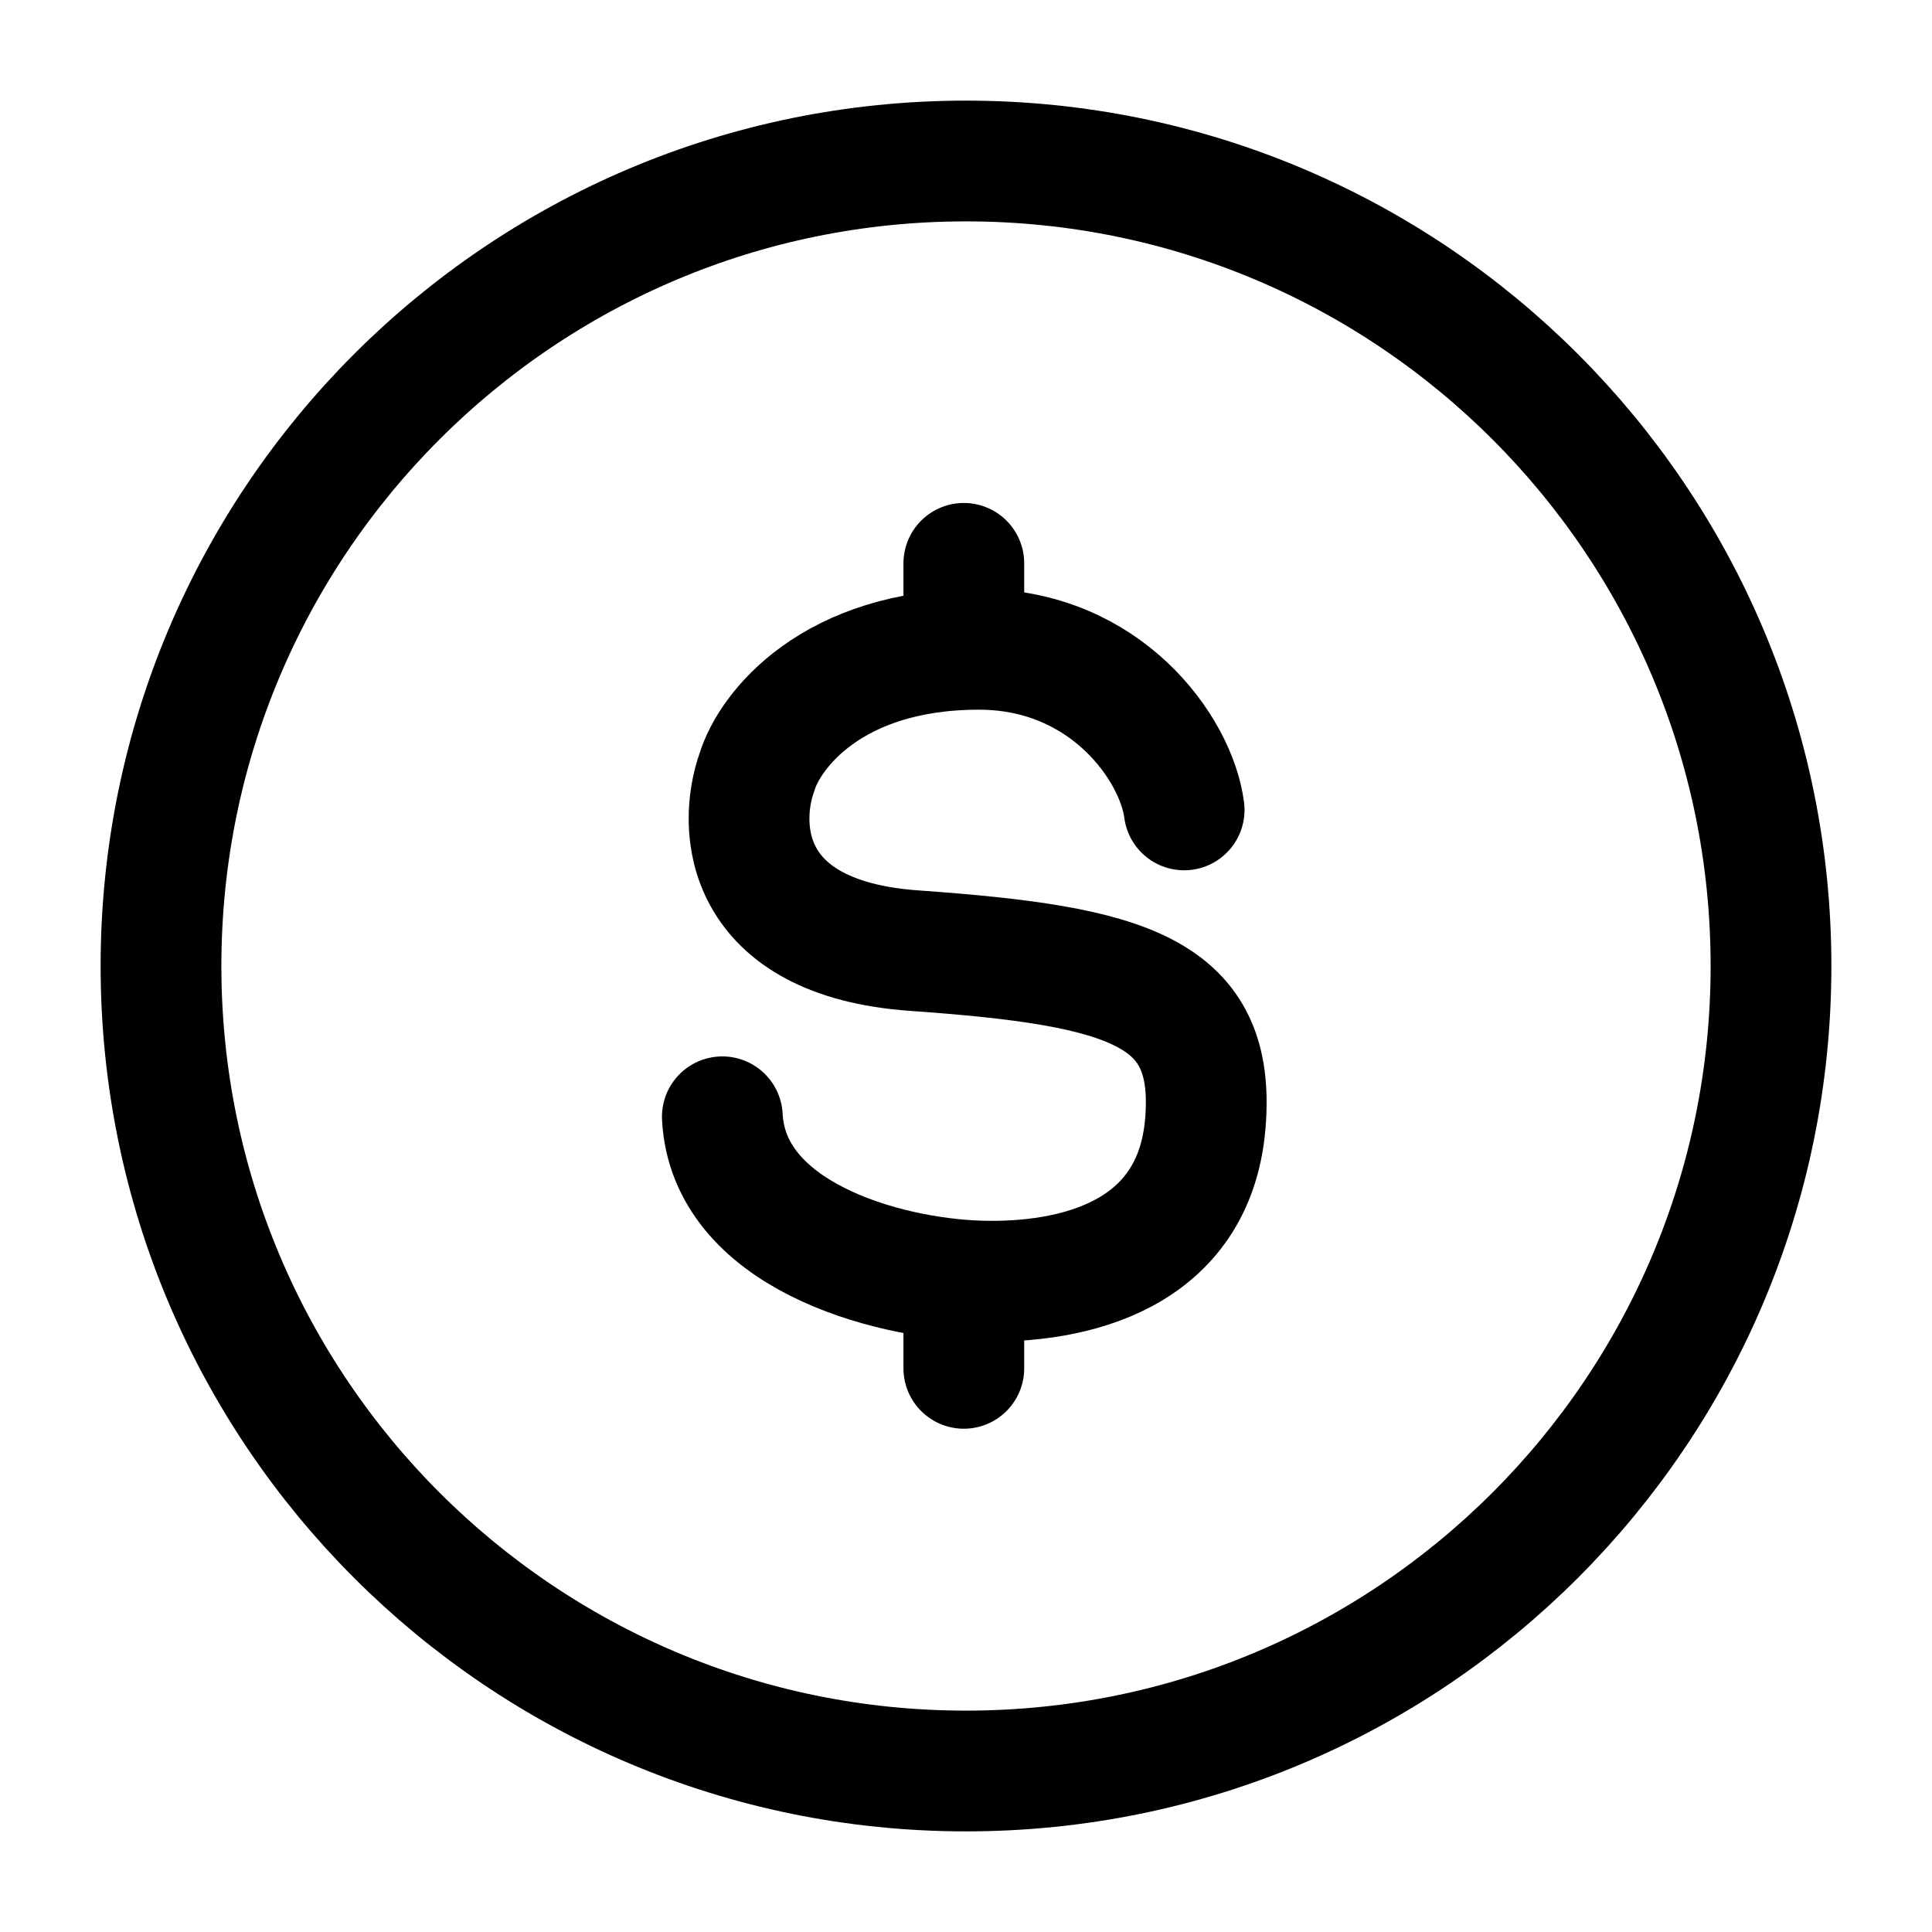
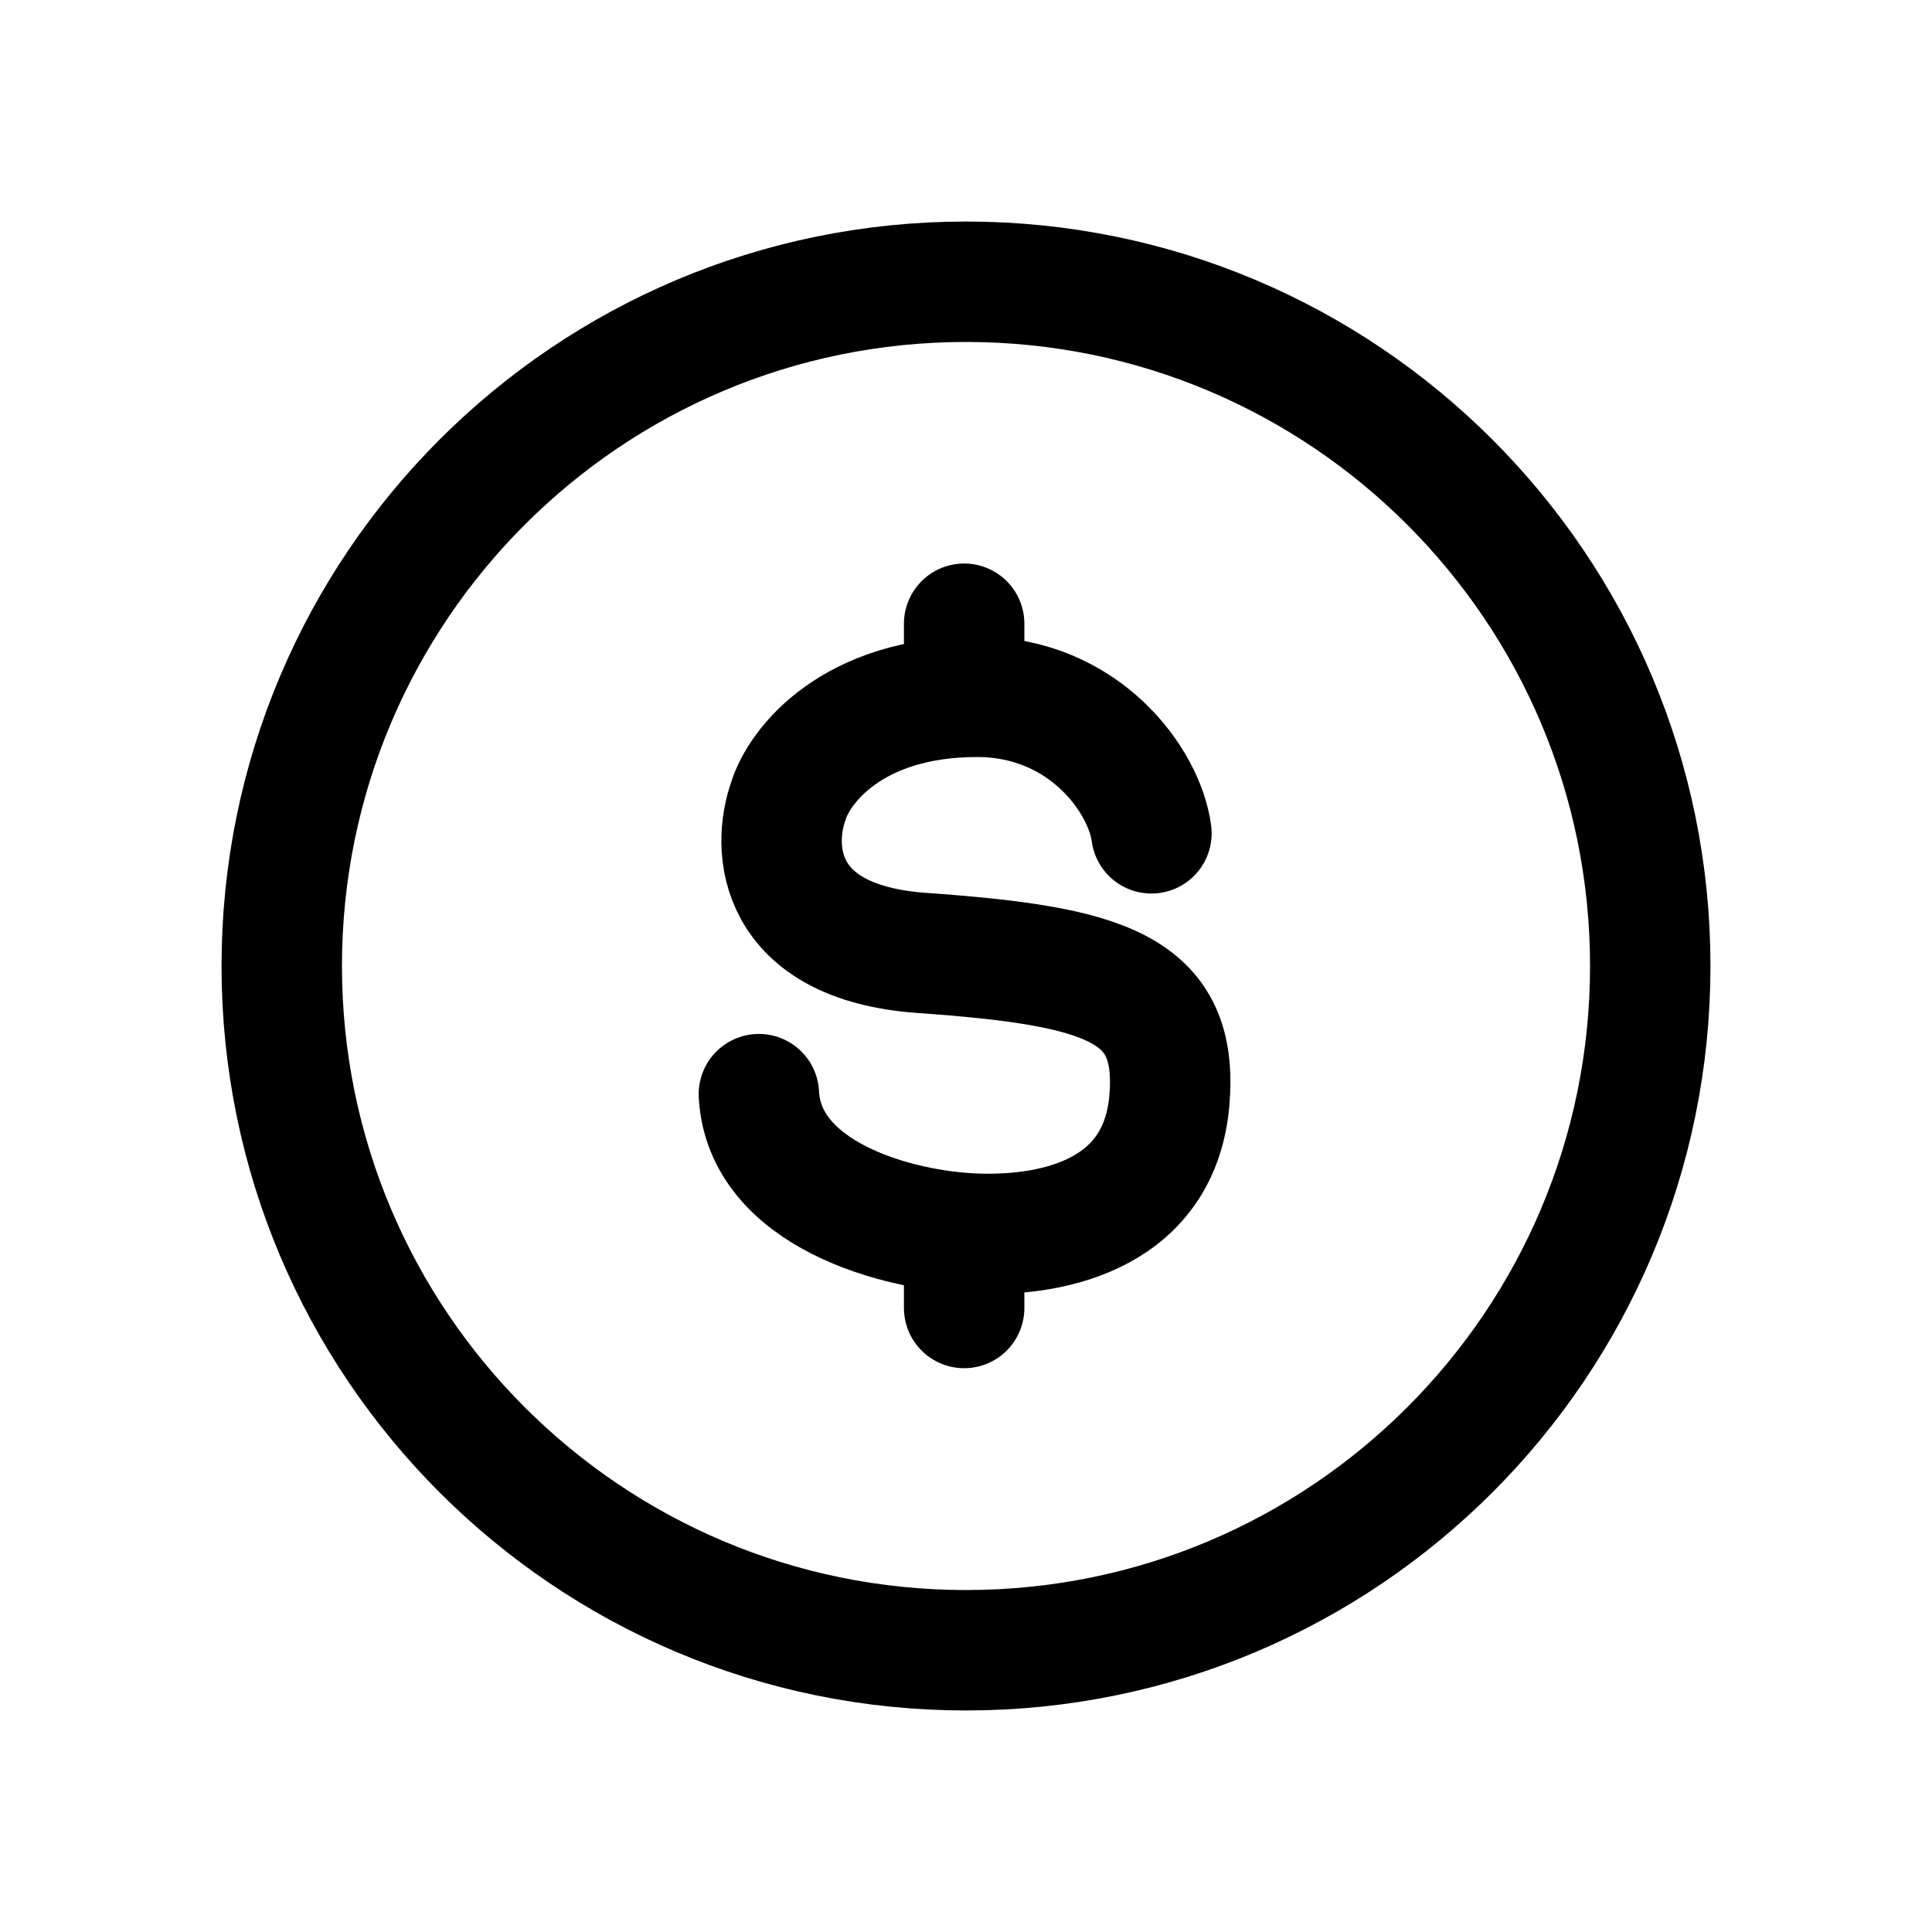
<svg xmlns="http://www.w3.org/2000/svg" width="24" height="24" viewBox="0 0 24 24" fill="none">
-   <path d="M22 12C22 17.523 17.523 22 12 22C6.477 22 2 17.523 2 12C2 6.477 6.477 2 12 2C17.523 2 22 6.477 22 12Z" stroke="currentColor" stroke-width="1.5" />
-   <path d="M14.71 10.061C14.611 9.298 13.735 8.066 12.161 8.066C10.331 8.066 9.561 9.079 9.405 9.586C9.161 10.264 9.21 11.657 11.355 11.809C14.035 11.999 15.109 12.315 14.973 13.956C14.836 15.597 13.342 15.951 12.161 15.913C10.98 15.875 9.048 15.332 8.973 13.873M11.973 6.998V8.07M11.973 15.903V16.998" stroke="currentColor" stroke-linecap="round" stroke-width="1.5" />
+   <g transform="translate(12 12) scale(0.85) translate(-12 -12)">
+     <path d="M22 12C22 17.523 17.523 22 12 22C6.477 22 2 17.523 2 12C2 6.477 6.477 2 12 2C17.523 2 22 6.477 22 12Z" stroke="currentColor" stroke-width="1.76" />
+     <path d="M14.71 10.061C14.611 9.298 13.735 8.066 12.161 8.066C10.331 8.066 9.561 9.079 9.405 9.586C9.161 10.264 9.21 11.657 11.355 11.809C14.035 11.999 15.109 12.315 14.973 13.956C14.836 15.597 13.342 15.951 12.161 15.913C10.98 15.875 9.048 15.332 8.973 13.873M11.973 6.998V8.07M11.973 15.903V16.998" stroke="currentColor" stroke-linecap="round" stroke-width="1.76" />
+   </g>
</svg>
